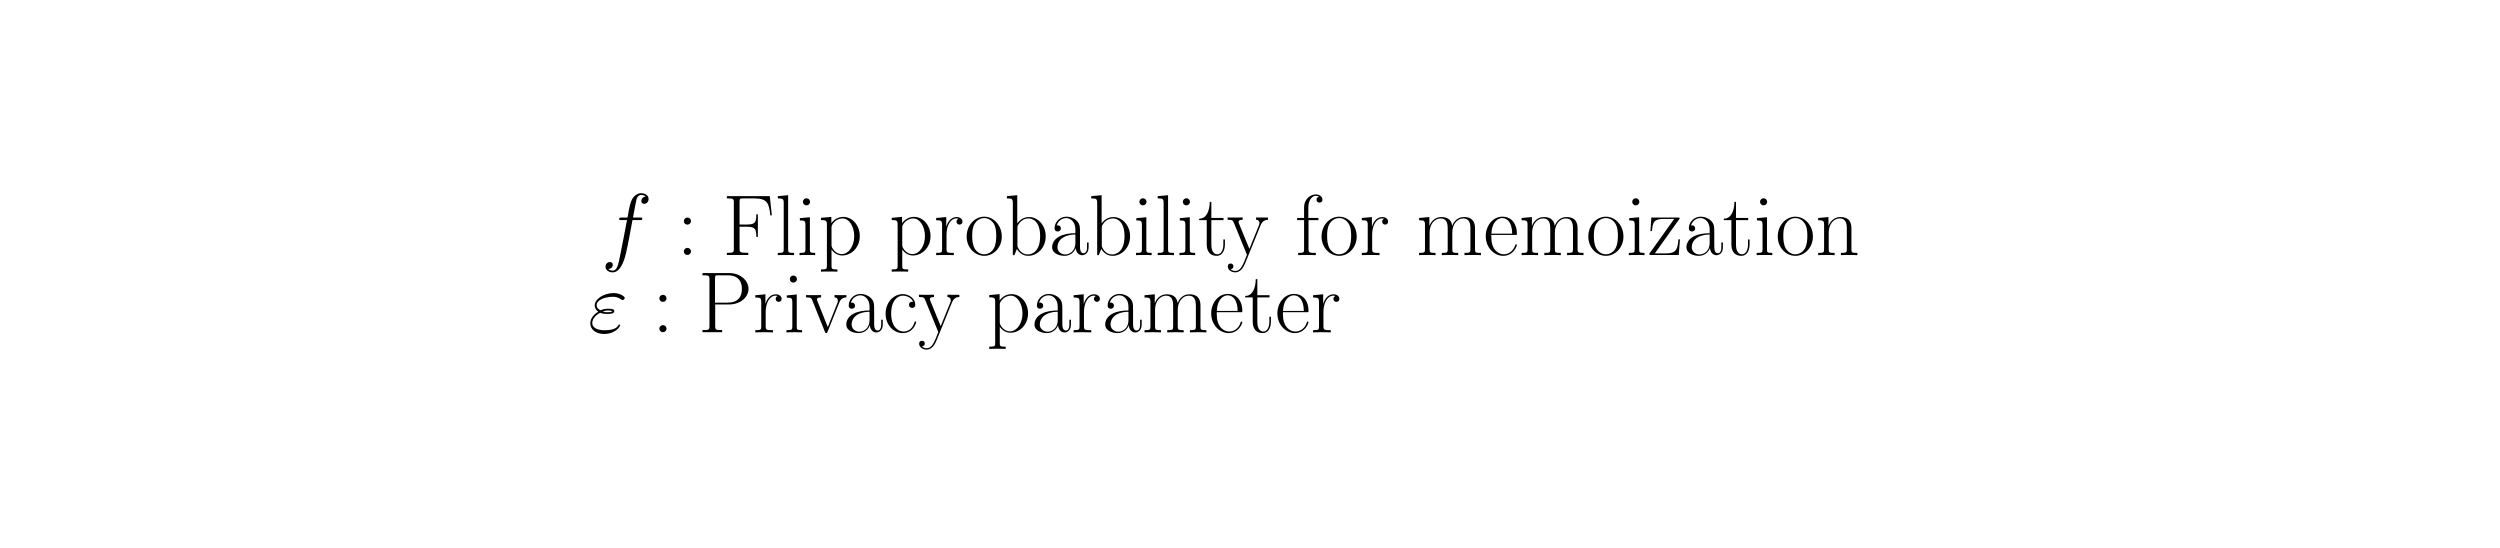
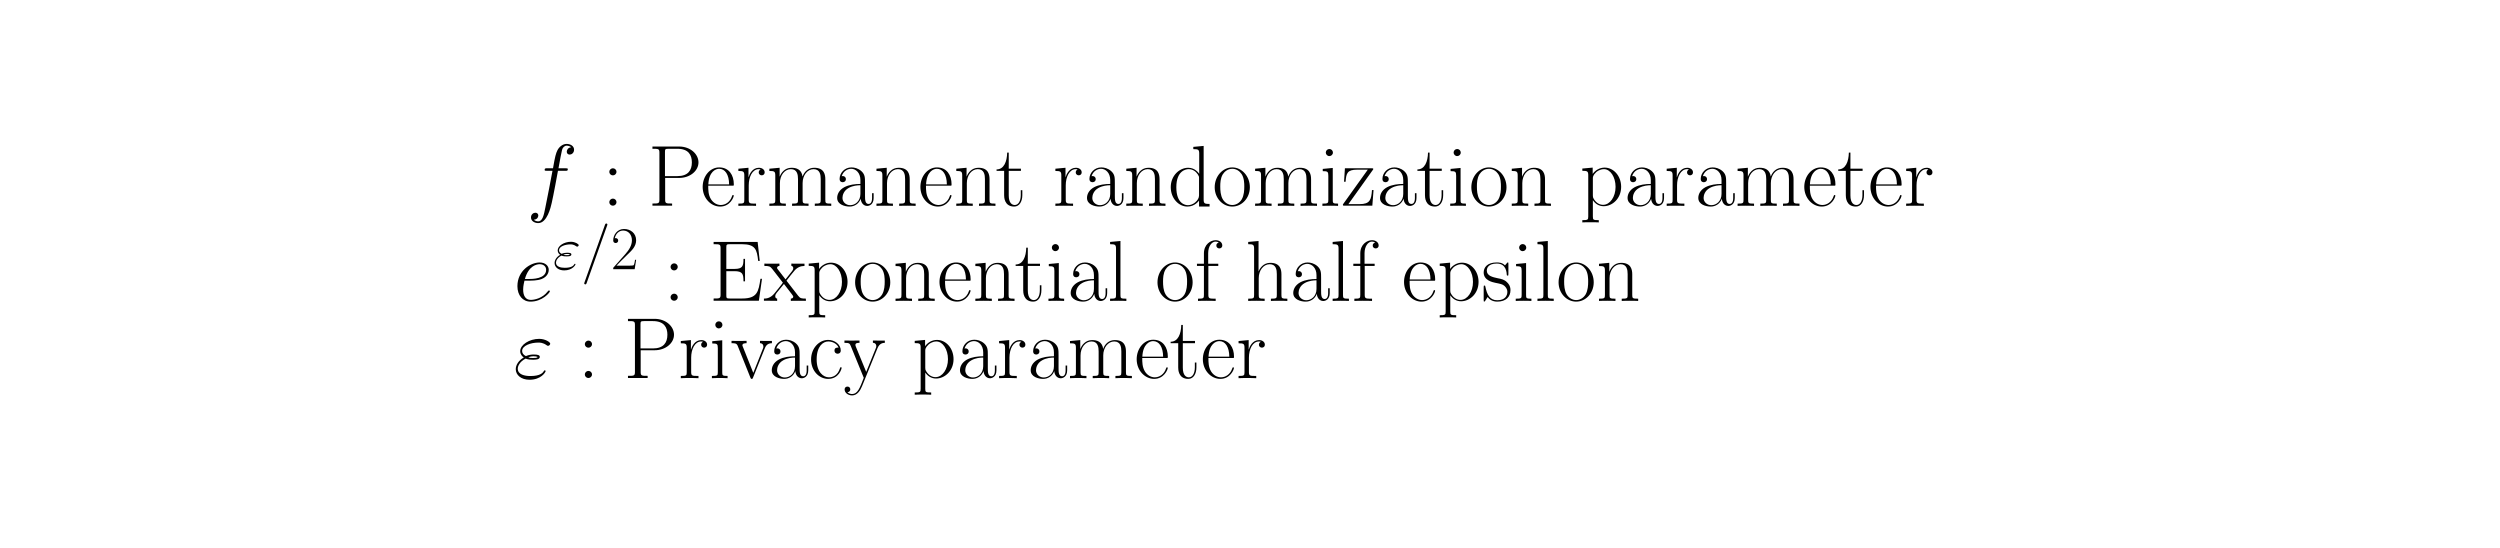
<svg xmlns="http://www.w3.org/2000/svg" xmlns:xlink="http://www.w3.org/1999/xlink" width="572.4pt" height="125.28pt" viewBox="0 0 572.4 125.28" version="1.1">
  <defs>
    <style type="text/css">*{stroke-linejoin: round; stroke-linecap: butt}</style>
  </defs>
  <g id="figure_1">
    <g id="patch_1">
      <path d="M 0 125.28  L 572.4 125.28  L 572.4 0  L 0 0  L 0 125.28  z " style="fill: none; opacity: 0" />
    </g>
    <g id="axes_1">
      <g id="text_1">
-         <g transform="translate(134.6316 58.37834) scale(0.2 -0.2)">
+         <g transform="translate(117.5709 47.09666) scale(0.2 -0.2)">
          <defs>
            <path id="CMMI12-66" d="M 2854 2566  C 2982 2566 3034 2566 3034 2688  C 3034 2752 2982 2752 2867 2752  L 2349 2752  C 2470 3429 2560 3897 2611 4107  C 2650 4265 2784 4416 2950 4416  C 3085 4416 3219 4358 3283 4298  C 3034 4272 2957 4082 2957 3969  C 2957 3837 3053 3759 3174 3759  C 3302 3759 3494 3870 3494 4119  C 3494 4393 3226 4544 2944 4544  C 2669 4544 2400 4334 2272 4078  C 2157 3848 2093 3611 1946 2752  L 1517 2752  C 1395 2752 1331 2752 1331 2637  C 1331 2566 1370 2566 1498 2566  L 1907 2566  C 1792 1976 1530 542 1382 -137  C 1274 -689 1178 -1152 858 -1152  C 838 -1152 653 -1152 538 -1031  C 864 -1005 864 -726 864 -720  C 864 -593 768 -517 646 -517  C 518 -517 326 -625 326 -867  C 326 -1140 608 -1280 858 -1280  C 1510 -1280 1779 -118 1850 199  C 1965 688 2278 2376 2310 2566  L 2854 2566  z " transform="scale(0.015625)" />
            <path id="CMR17-3a" d="M 1062 2491  C 1062 2650 934 2752 800 2752  C 672 2752 538 2650 538 2491  C 538 2332 666 2230 800 2230  C 928 2230 1062 2332 1062 2491  z M 1062 261  C 1062 420 934 522 800 522  C 672 522 538 420 538 261  C 538 102 666 0 800 0  C 928 0 1062 102 1062 261  z " transform="scale(0.015625)" />
-             <path id="CMR17-46" d="M 3482 4325  L 326 4325  L 326 4160  C 768 4160 838 4160 838 3874  L 838 446  C 838 160 768 160 326 160  L 326 0  C 512 0 870 0 1069 0  C 1331 0 1638 0 1901 0  L 1901 160  L 1760 160  C 1274 160 1261 223 1261 452  L 1261 2075  L 1837 2075  C 2432 2075 2490 1865 2490 1332  L 2605 1332  L 2605 2987  L 2490 2987  C 2490 2450 2432 2240 1837 2240  L 1261 2240  L 1261 3911  C 1261 4128 1274 4160 1530 4160  L 2355 4160  C 3322 4160 3430 3765 3520 2916  L 3635 2916  L 3482 4325  z " transform="scale(0.015625)" />
+             <path id="CMR17-50" d="M 1267 2042  L 2291 2042  C 3117 2042 3718 2578 3718 3184  C 3718 3791 3130 4352 2291 4352  L 333 4352  L 333 4186  C 774 4186 845 4186 845 3899  L 845 446  C 845 160 774 160 333 160  L 333 0  C 518 0 858 0 1056 0  C 1254 0 1594 0 1779 0  L 1779 160  C 1338 160 1267 160 1267 446  L 1267 2042  z M 1254 2176  L 1254 3938  C 1254 4155 1267 4186 1523 4186  L 2170 4186  C 2995 4186 3232 3714 3232 3184  C 3232 2604 2950 2176 2170 2176  L 1254 2176  z " transform="scale(0.015625)" />
+             <path id="CMR17-65" d="M 2438 1472  C 2464 1498 2464 1511 2464 1576  C 2464 2238 2118 2816 1389 2816  C 710 2816 173 2169 173 1383  C 173 551 781 -64 1459 -64  C 2176 -64 2458 607 2458 740  C 2458 784 2419 784 2406 784  C 2362 784 2355 771 2330 696  C 2189 265 1837 51 1504 51  C 1229 51 954 203 781 480  C 582 803 582 1176 582 1472  L 2438 1472  z M 589 1568  C 634 2505 1126 2714 1382 2714  C 1818 2714 2112 2297 2118 1568  L 589 1568  z " transform="scale(0.015625)" />
+             <path id="CMR17-72" d="M 960 1497  C 960 2112 1222 2688 1702 2688  C 1747 2688 1792 2682 1837 2662  C 1837 2662 1696 2617 1696 2452  C 1696 2298 1818 2234 1914 2234  C 1990 2234 2131 2279 2131 2458  C 2131 2663 1926 2790 1709 2790  C 1222 2790 1011 2317 947 2093  L 941 2093  L 941 2790  L 198 2720  L 198 2554  C 576 2554 634 2515 634 2208  L 634 428  C 634 184 608 153 198 153  L 198 -13  C 352 0 646 0 813 0  C 998 0 1325 0 1498 -13  L 1498 153  C 1037 153 960 153 960 440  L 960 1497  z " transform="scale(0.015625)" />
+             <path id="CMR17-6d" d="M 4326 1933  C 4326 2252 4269 2790 3507 2790  C 3072 2790 2771 2496 2656 2151  L 2650 2151  C 2573 2676 2195 2790 1837 2790  C 1331 2790 1069 2400 973 2144  L 966 2144  L 966 2790  L 211 2720  L 211 2554  C 589 2554 646 2515 646 2208  L 646 428  C 646 184 621 153 211 153  L 211 -13  C 365 0 646 0 813 0  C 979 0 1267 0 1421 -13  L 1421 153  C 1011 153 986 178 986 428  L 986 1658  C 986 2247 1344 2688 1792 2688  C 2266 2688 2317 2266 2317 1958  L 2317 428  C 2317 184 2291 153 1882 153  L 1882 -13  C 2035 0 2317 0 2483 0  C 2650 0 2938 0 3091 -13  L 3091 153  C 2682 153 2656 178 2656 428  L 2656 1658  C 2656 2247 3014 2688 3462 2688  C 3936 2688 3987 2266 3987 1958  L 3987 428  C 3987 184 3962 153 3552 153  L 3552 -13  C 3706 0 3987 0 4154 0  C 4320 0 4608 0 4762 -13  L 4762 153  C 4352 153 4326 178 4326 428  L 4326 1933  z " transform="scale(0.015625)" />
+             <path id="CMR17-61" d="M 2304 1653  C 2304 2072 2304 2294 2035 2543  C 1798 2752 1523 2816 1306 2816  C 800 2816 435 2407 435 1971  C 435 1728 627 1728 666 1728  C 749 1728 896 1778 896 1954  C 896 2112 774 2181 666 2181  C 640 2181 608 2174 589 2168  C 723 2592 1069 2714 1293 2714  C 1613 2714 1965 2429 1965 1885  L 1965 1600  C 1587 1600 1133 1549 774 1357  C 371 1133 256 813 256 570  C 256 77 832 -64 1171 -64  C 1523 -64 1850 139 1990 511  C 2003 233 2182 -18 2464 -18  C 2598 -18 2938 70 2938 567  L 2938 920  L 2822 920  L 2822 562  C 2822 178 2650 128 2566 128  C 2304 128 2304 458 2304 738  L 2304 1653  z M 1965 870  C 1965 317 1568 38 1216 38  C 896 38 646 275 646 570  C 646 761 730 1100 1101 1305  C 1408 1478 1760 1504 1965 1504  L 1965 870  z " transform="scale(0.015625)" />
+             <path id="CMR17-6e" d="M 2656 1933  C 2656 2259 2592 2790 1837 2790  C 1331 2790 1069 2400 973 2144  L 966 2144  L 966 2790  L 211 2720  L 211 2554  C 589 2554 646 2515 646 2208  L 646 428  C 646 184 621 153 211 153  L 211 -13  C 365 0 646 0 813 0  C 979 0 1267 0 1421 -13  L 1421 153  C 1011 153 986 178 986 428  L 986 1658  C 986 2247 1344 2688 1792 2688  C 2266 2688 2317 2266 2317 1958  L 2317 428  C 2317 184 2291 153 1882 153  L 1882 -13  C 2035 0 2317 0 2483 0  C 2650 0 2938 0 3091 -13  L 3091 153  C 2682 153 2656 178 2656 428  L 2656 1933  z " transform="scale(0.015625)" />
+             <path id="CMR17-74" d="M 966 2560  L 1862 2560  L 1862 2725  L 966 2725  L 966 3904  L 851 3904  C 838 3245 614 2668 70 2668  L 70 2560  L 627 2560  L 627 771  C 627 650 627 -64 1370 -64  C 1747 -64 1965 306 1965 777  L 1965 1140  L 1850 1140  L 1850 783  C 1850 344 1677 51 1408 51  C 1222 51 966 178 966 758  L 966 2560  z " transform="scale(0.015625)" />
+             <path id="CMR17-64" d="M 1869 4326  L 1869 4160  C 2246 4160 2304 4122 2304 3820  L 2304 2345  C 2278 2377 2016 2790 1498 2790  C 845 2790 211 2208 211 1364  C 211 525 806 -64 1434 -64  C 1978 -64 2259 337 2291 380  L 2291 -63  L 3066 -63  L 3066 128  C 2688 128 2630 166 2630 473  L 2630 4396  L 1869 4326  z M 2291 755  C 2291 563 2176 390 2029 262  C 1811 70 1594 38 1472 38  C 1286 38 621 134 621 1356  C 621 2612 1363 2688 1530 2688  C 1824 2688 2061 2522 2208 2291  C 2291 2157 2291 2138 2291 2023  L 2291 755  z " transform="scale(0.015625)" />
+             <path id="CMR17-6f" d="M 2758 1356  C 2758 2176 2163 2816 1466 2816  C 768 2816 173 2176 173 1356  C 173 551 768 -64 1466 -64  C 2163 -64 2758 551 2758 1356  z M 1466 51  C 1165 51 909 230 762 480  C 602 767 582 1126 582 1408  C 582 1677 595 2010 762 2298  C 890 2509 1139 2714 1466 2714  C 1754 2714 1997 2554 2150 2330  C 2349 2029 2349 1607 2349 1408  C 2349 1158 2336 775 2163 467  C 1984 173 1709 51 1466 51  z " transform="scale(0.015625)" />
+             <path id="CMR17-69" d="M 992 3909  C 992 4049 877 4170 730 4170  C 589 4170 467 4056 467 3909  C 467 3769 582 3648 730 3648  C 870 3648 992 3763 992 3909  z M 243 2706  L 243 2541  C 602 2541 653 2502 653 2197  L 653 427  C 653 184 627 153 218 153  L 218 -13  C 371 0 646 0 806 0  C 960 0 1222 0 1370 -13  L 1370 153  C 992 153 979 191 979 420  L 979 2776  L 243 2706  z " transform="scale(0.015625)" />
+             <path id="CMR17-7a" d="M 2310 2605  C 2362 2670 2362 2682 2362 2695  C 2362 2752 2336 2752 2221 2752  L 275 2752  L 211 1760  L 326 1760  C 371 2381 442 2650 1178 2650  L 1958 2650  L 128 96  C 128 0 134 0 269 0  L 2291 0  L 2381 1152  L 2266 1152  C 2214 442 2131 115 1350 115  L 531 115  L 2310 2605  z " transform="scale(0.015625)" />
+             <path id="CMR17-70" d="M 1408 -1063  C 998 -1063 973 -1037 973 -789  L 973 402  C 1158 134 1427 -38 1766 -38  C 2406 -38 3053 523 3053 1388  C 3053 2191 2496 2802 1837 2802  C 1453 2802 1139 2592 960 2338  L 960 2802  L 198 2732  L 198 2567  C 576 2567 634 2528 634 2223  L 634 -789  C 634 -1031 608 -1063 198 -1063  L 198 -1228  C 352 -1216 634 -1216 800 -1216  C 966 -1216 1254 -1216 1408 -1228  L 1408 -1063  z M 973 2012  C 973 2102 973 2235 1222 2471  C 1254 2497 1472 2688 1792 2688  C 2259 2688 2643 2108 2643 1382  C 2643 656 2234 64 1728 64  C 1498 64 1248 172 1056 472  C 973 612 973 650 973 752  L 973 2012  z " transform="scale(0.015625)" />
+             <path id="CMMI12-65" d="M 1146 1479  C 1318 1479 1754 1479 2061 1595  C 2547 1783 2592 2158 2592 2274  C 2592 2558 2349 2816 1926 2816  C 1254 2816 288 2210 288 1073  C 288 402 672 -64 1254 -64  C 2125 -64 2675 609 2675 692  C 2675 730 2637 762 2611 762  C 2592 762 2586 756 2528 699  C 2118 159 1510 64 1267 64  C 902 64 710 350 710 822  C 710 911 710 1071 806 1479  L 1146 1479  z M 838 1600  C 1114 2592 1722 2689 1926 2689  C 2208 2689 2400 2522 2400 2277  C 2400 1600 1376 1600 1107 1600  L 838 1600  z " transform="scale(0.015625)" />
+             <path id="CMMI12-22" d="M 890 1427  C 1094 1345 1312 1345 1434 1345  C 1600 1345 1933 1345 1933 1550  C 1933 1678 1811 1728 1485 1728  C 1325 1728 1133 1709 909 1613  C 710 1708 634 1852 634 1990  C 634 2379 1261 2606 1830 2606  C 1939 2606 2170 2606 2438 2411  C 2477 2387 2496 2367 2541 2367  C 2618 2367 2701 2449 2701 2526  C 2701 2639 2330 2880 1888 2880  C 1171 2880 493 2449 493 1972  C 493 1734 646 1586 755 1509  C 384 1301 166 961 166 652  C 166 219 563 -128 1178 -128  C 2022 -128 2362 424 2362 512  C 2362 543 2336 568 2304 568  C 2272 568 2259 549 2234 512  C 2163 395 1997 146 1235 146  C 838 146 314 245 314 686  C 314 898 474 1214 890 1427  z M 1088 1518  C 1261 1600 1427 1600 1472 1600  C 1651 1600 1683 1583 1786 1545  C 1677 1472 1664 1472 1434 1472  C 1318 1472 1216 1472 1088 1518  z " transform="scale(0.015625)" />
+             <path id="CMMI12-3d" d="M 2746 4562  C 2746 4569 2784 4666 2784 4678  C 2784 4755 2720 4800 2669 4800  C 2637 4800 2579 4800 2528 4659  L 384 -1363  C 384 -1370 346 -1465 346 -1478  C 346 -1555 410 -1600 461 -1600  C 499 -1600 557 -1593 602 -1459  L 2746 4562  z " transform="scale(0.015625)" />
+             <path id="CMR17-32" d="M 2669 989  L 2554 989  C 2490 536 2438 459 2413 420  C 2381 369 1920 369 1830 369  L 602 369  C 832 619 1280 1072 1824 1597  C 2214 1967 2669 2402 2669 3035  C 2669 3790 2067 4224 1395 4224  C 691 4224 262 3604 262 3030  C 262 2780 448 2748 525 2748  C 589 2748 781 2787 781 3010  C 781 3207 614 3264 525 3264  C 486 3264 448 3258 422 3245  C 544 3790 915 4058 1306 4058  C 1862 4058 2227 3617 2227 3035  C 2227 2479 1901 2000 1536 1584  L 262 146  L 262 0  L 2515 0  L 2669 989  z " transform="scale(0.015625)" />
+             <path id="CMR17-45" d="M 3885 1615  L 3770 1615  C 3629 676 3546 166 2419 166  L 1530 166  C 1274 166 1261 197 1261 414  L 1261 2176  L 1862 2176  C 2464 2176 2522 1960 2522 1430  L 2637 1430  L 2637 3081  L 2522 3081  C 2522 2557 2464 2342 1862 2342  L 1261 2342  L 1261 3913  C 1261 4128 1274 4160 1530 4160  L 2406 4160  C 3398 4160 3514 3769 3603 2929  L 3718 2929  L 3565 4325  L 326 4325  L 326 4160  C 768 4160 838 4160 838 3874  L 838 451  C 838 166 768 166 326 166  L 326 0  L 3654 0  L 3885 1615  z " transform="scale(0.015625)" />
+             <path id="CMR17-78" d="M 1664 1477  C 1856 1726 2074 2006 2253 2216  C 2464 2458 2707 2560 2989 2560  L 2989 2726  C 2880 2726 2656 2726 2541 2726  C 2368 2726 2170 2726 2022 2732  L 2022 2566  C 2112 2553 2163 2489 2163 2400  C 2163 2285 2099 2215 2067 2171  L 1594 1573  L 1030 2306  C 973 2376 973 2388 973 2420  C 973 2497 1037 2560 1146 2560  L 1146 2732  C 992 2726 717 2726 557 2726  C 384 2726 179 2726 38 2732  L 38 2560  C 384 2560 461 2534 614 2343  L 1350 1395  C 1363 1382 1395 1344 1395 1325  C 1395 1299 838 619 768 530  C 480 185 179 160 6 160  L 6 0  C 115 0 339 0 454 0  C 582 0 864 0 979 -6  L 979 160  C 941 166 838 179 838 325  C 838 440 890 510 947 586  L 1478 1236  L 2035 512  C 2086 442 2163 346 2163 301  C 2163 211 2086 160 1984 160  L 1984 -6  C 2138 0 2413 0 2573 0  C 2746 0 2950 0 3091 -6  L 3091 160  C 2771 160 2675 172 2522 370  L 1664 1477  z " transform="scale(0.015625)" />
            <path id="CMR17-6c" d="M 979 4396  L 218 4326  L 218 4160  C 595 4160 653 4122 653 3817  L 653 426  C 653 184 627 153 218 153  L 218 -13  C 371 0 653 0 813 0  C 979 0 1261 0 1414 -13  L 1414 153  C 1005 153 979 178 979 426  L 979 4396  z " transform="scale(0.015625)" />
-             <path id="CMR17-69" d="M 992 3909  C 992 4049 877 4170 730 4170  C 589 4170 467 4056 467 3909  C 467 3769 582 3648 730 3648  C 870 3648 992 3763 992 3909  z M 243 2706  L 243 2541  C 602 2541 653 2502 653 2197  L 653 427  C 653 184 627 153 218 153  L 218 -13  C 371 0 646 0 806 0  C 960 0 1222 0 1370 -13  L 1370 153  C 992 153 979 191 979 420  L 979 2776  L 243 2706  z " transform="scale(0.015625)" />
-             <path id="CMR17-70" d="M 1408 -1063  C 998 -1063 973 -1037 973 -789  L 973 402  C 1158 134 1427 -38 1766 -38  C 2406 -38 3053 523 3053 1388  C 3053 2191 2496 2802 1837 2802  C 1453 2802 1139 2592 960 2338  L 960 2802  L 198 2732  L 198 2567  C 576 2567 634 2528 634 2223  L 634 -789  C 634 -1031 608 -1063 198 -1063  L 198 -1228  C 352 -1216 634 -1216 800 -1216  C 966 -1216 1254 -1216 1408 -1228  L 1408 -1063  z M 973 2012  C 973 2102 973 2235 1222 2471  C 1254 2497 1472 2688 1792 2688  C 2259 2688 2643 2108 2643 1382  C 2643 656 2234 64 1728 64  C 1498 64 1248 172 1056 472  C 973 612 973 650 973 752  L 973 2012  z " transform="scale(0.015625)" />
-             <path id="CMR17-72" d="M 960 1497  C 960 2112 1222 2688 1702 2688  C 1747 2688 1792 2682 1837 2662  C 1837 2662 1696 2617 1696 2452  C 1696 2298 1818 2234 1914 2234  C 1990 2234 2131 2279 2131 2458  C 2131 2663 1926 2790 1709 2790  C 1222 2790 1011 2317 947 2093  L 941 2093  L 941 2790  L 198 2720  L 198 2554  C 576 2554 634 2515 634 2208  L 634 428  C 634 184 608 153 198 153  L 198 -13  C 352 0 646 0 813 0  C 998 0 1325 0 1498 -13  L 1498 153  C 1037 153 960 153 960 440  L 960 1497  z " transform="scale(0.015625)" />
-             <path id="CMR17-6f" d="M 2758 1356  C 2758 2176 2163 2816 1466 2816  C 768 2816 173 2176 173 1356  C 173 551 768 -64 1466 -64  C 2163 -64 2758 551 2758 1356  z M 1466 51  C 1165 51 909 230 762 480  C 602 767 582 1126 582 1408  C 582 1677 595 2010 762 2298  C 890 2509 1139 2714 1466 2714  C 1754 2714 1997 2554 2150 2330  C 2349 2029 2349 1607 2349 1408  C 2349 1158 2336 775 2163 467  C 1984 173 1709 51 1466 51  z " transform="scale(0.015625)" />
-             <path id="CMR17-62" d="M 960 4396  L 198 4326  L 198 4160  C 576 4160 634 4122 634 3817  L 634 -13  L 749 -13  L 934 441  C 1120 141 1395 -64 1766 -64  C 2406 -64 3053 500 3053 1370  C 3053 2188 2477 2790 1830 2790  C 1434 2790 1152 2579 960 2330  L 960 4396  z M 973 2004  C 973 2118 973 2138 1062 2272  C 1312 2657 1670 2688 1792 2688  C 1984 2688 2643 2585 2643 1376  C 2643 108 1888 38 1734 38  C 1536 38 1248 114 1043 486  C 973 608 973 621 973 735  L 973 2004  z " transform="scale(0.015625)" />
-             <path id="CMR17-61" d="M 2304 1653  C 2304 2072 2304 2294 2035 2543  C 1798 2752 1523 2816 1306 2816  C 800 2816 435 2407 435 1971  C 435 1728 627 1728 666 1728  C 749 1728 896 1778 896 1954  C 896 2112 774 2181 666 2181  C 640 2181 608 2174 589 2168  C 723 2592 1069 2714 1293 2714  C 1613 2714 1965 2429 1965 1885  L 1965 1600  C 1587 1600 1133 1549 774 1357  C 371 1133 256 813 256 570  C 256 77 832 -64 1171 -64  C 1523 -64 1850 139 1990 511  C 2003 233 2182 -18 2464 -18  C 2598 -18 2938 70 2938 567  L 2938 920  L 2822 920  L 2822 562  C 2822 178 2650 128 2566 128  C 2304 128 2304 458 2304 738  L 2304 1653  z M 1965 870  C 1965 317 1568 38 1216 38  C 896 38 646 275 646 570  C 646 761 730 1100 1101 1305  C 1408 1478 1760 1504 1965 1504  L 1965 870  z " transform="scale(0.015625)" />
-             <path id="CMR17-74" d="M 966 2560  L 1862 2560  L 1862 2725  L 966 2725  L 966 3904  L 851 3904  C 838 3245 614 2668 70 2668  L 70 2560  L 627 2560  L 627 771  C 627 650 627 -64 1370 -64  C 1747 -64 1965 306 1965 777  L 1965 1140  L 1850 1140  L 1850 783  C 1850 344 1677 51 1408 51  C 1222 51 966 178 966 758  L 966 2560  z " transform="scale(0.015625)" />
-             <path id="CMR17-79" d="M 2496 2197  C 2656 2586 2944 2586 3034 2586  L 3034 2752  C 2912 2752 2752 2752 2630 2752  C 2496 2752 2285 2752 2157 2758  L 2157 2592  C 2400 2573 2406 2394 2406 2343  C 2406 2280 2394 2248 2362 2171  L 1664 449  L 902 2306  C 870 2382 870 2426 870 2433  C 870 2573 1018 2586 1171 2586  L 1171 2758  C 1018 2752 742 2752 582 2752  C 410 2752 205 2752 64 2758  L 64 2586  C 410 2586 448 2554 531 2350  L 1485 15  C 1197 -738 1030 -1178 627 -1178  C 557 -1178 397 -1159 282 -1044  C 429 -1031 493 -942 493 -833  C 493 -725 416 -629 288 -629  C 147 -629 77 -725 77 -840  C 77 -1095 339 -1280 627 -1280  C 998 -1280 1229 -922 1357 -604  L 2496 2197  z " transform="scale(0.015625)" />
            <path id="CMR17-66" d="M 979 2560  L 1709 2560  L 1709 2725  L 966 2725  L 966 3494  C 966 4022 1235 4352 1510 4352  C 1594 4352 1690 4327 1754 4282  C 1702 4269 1568 4225 1568 4067  C 1568 3901 1696 3850 1786 3850  C 1875 3850 2003 3901 2003 4067  C 2003 4308 1773 4454 1517 4454  C 1152 4454 653 4156 653 3481  L 653 2725  L 141 2725  L 141 2560  L 653 2560  L 653 427  C 653 184 627 153 218 153  L 218 -13  C 371 0 666 0 832 0  C 1018 0 1344 0 1517 -13  L 1517 153  C 1056 153 979 153 979 439  L 979 2560  z " transform="scale(0.015625)" />
-             <path id="CMR17-6d" d="M 4326 1933  C 4326 2252 4269 2790 3507 2790  C 3072 2790 2771 2496 2656 2151  L 2650 2151  C 2573 2676 2195 2790 1837 2790  C 1331 2790 1069 2400 973 2144  L 966 2144  L 966 2790  L 211 2720  L 211 2554  C 589 2554 646 2515 646 2208  L 646 428  C 646 184 621 153 211 153  L 211 -13  C 365 0 646 0 813 0  C 979 0 1267 0 1421 -13  L 1421 153  C 1011 153 986 178 986 428  L 986 1658  C 986 2247 1344 2688 1792 2688  C 2266 2688 2317 2266 2317 1958  L 2317 428  C 2317 184 2291 153 1882 153  L 1882 -13  C 2035 0 2317 0 2483 0  C 2650 0 2938 0 3091 -13  L 3091 153  C 2682 153 2656 178 2656 428  L 2656 1658  C 2656 2247 3014 2688 3462 2688  C 3936 2688 3987 2266 3987 1958  L 3987 428  C 3987 184 3962 153 3552 153  L 3552 -13  C 3706 0 3987 0 4154 0  C 4320 0 4608 0 4762 -13  L 4762 153  C 4352 153 4326 178 4326 428  L 4326 1933  z " transform="scale(0.015625)" />
-             <path id="CMR17-65" d="M 2438 1472  C 2464 1498 2464 1511 2464 1576  C 2464 2238 2118 2816 1389 2816  C 710 2816 173 2169 173 1383  C 173 551 781 -64 1459 -64  C 2176 -64 2458 607 2458 740  C 2458 784 2419 784 2406 784  C 2362 784 2355 771 2330 696  C 2189 265 1837 51 1504 51  C 1229 51 954 203 781 480  C 582 803 582 1176 582 1472  L 2438 1472  z M 589 1568  C 634 2505 1126 2714 1382 2714  C 1818 2714 2112 2297 2118 1568  L 589 1568  z " transform="scale(0.015625)" />
-             <path id="CMR17-7a" d="M 2310 2605  C 2362 2670 2362 2682 2362 2695  C 2362 2752 2336 2752 2221 2752  L 275 2752  L 211 1760  L 326 1760  C 371 2381 442 2650 1178 2650  L 1958 2650  L 128 96  C 128 0 134 0 269 0  L 2291 0  L 2381 1152  L 2266 1152  C 2214 442 2131 115 1350 115  L 531 115  L 2310 2605  z " transform="scale(0.015625)" />
-             <path id="CMR17-6e" d="M 2656 1933  C 2656 2259 2592 2790 1837 2790  C 1331 2790 1069 2400 973 2144  L 966 2144  L 966 2790  L 211 2720  L 211 2554  C 589 2554 646 2515 646 2208  L 646 428  C 646 184 621 153 211 153  L 211 -13  C 365 0 646 0 813 0  C 979 0 1267 0 1421 -13  L 1421 153  C 1011 153 986 178 986 428  L 986 1658  C 986 2247 1344 2688 1792 2688  C 2266 2688 2317 2266 2317 1958  L 2317 428  C 2317 184 2291 153 1882 153  L 1882 -13  C 2035 0 2317 0 2483 0  C 2650 0 2938 0 3091 -13  L 3091 153  C 2682 153 2656 178 2656 428  L 2656 1933  z " transform="scale(0.015625)" />
-             <path id="CMMI12-22" d="M 890 1427  C 1094 1345 1312 1345 1434 1345  C 1600 1345 1933 1345 1933 1550  C 1933 1678 1811 1728 1485 1728  C 1325 1728 1133 1709 909 1613  C 710 1708 634 1852 634 1990  C 634 2379 1261 2606 1830 2606  C 1939 2606 2170 2606 2438 2411  C 2477 2387 2496 2367 2541 2367  C 2618 2367 2701 2449 2701 2526  C 2701 2639 2330 2880 1888 2880  C 1171 2880 493 2449 493 1972  C 493 1734 646 1586 755 1509  C 384 1301 166 961 166 652  C 166 219 563 -128 1178 -128  C 2022 -128 2362 424 2362 512  C 2362 543 2336 568 2304 568  C 2272 568 2259 549 2234 512  C 2163 395 1997 146 1235 146  C 838 146 314 245 314 686  C 314 898 474 1214 890 1427  z M 1088 1518  C 1261 1600 1427 1600 1472 1600  C 1651 1600 1683 1583 1786 1545  C 1677 1472 1664 1472 1434 1472  C 1318 1472 1216 1472 1088 1518  z " transform="scale(0.015625)" />
-             <path id="CMR17-50" d="M 1267 2042  L 2291 2042  C 3117 2042 3718 2578 3718 3184  C 3718 3791 3130 4352 2291 4352  L 333 4352  L 333 4186  C 774 4186 845 4186 845 3899  L 845 446  C 845 160 774 160 333 160  L 333 0  C 518 0 858 0 1056 0  C 1254 0 1594 0 1779 0  L 1779 160  C 1338 160 1267 160 1267 446  L 1267 2042  z M 1254 2176  L 1254 3938  C 1254 4155 1267 4186 1523 4186  L 2170 4186  C 2995 4186 3232 3714 3232 3184  C 3232 2604 2950 2176 2170 2176  L 1254 2176  z " transform="scale(0.015625)" />
+             <path id="CMR17-68" d="M 2656 1933  C 2656 2259 2592 2790 1837 2790  C 1312 2790 1056 2368 979 2157  L 973 2157  L 973 4396  L 211 4326  L 211 4160  C 589 4160 646 4122 646 3817  L 646 426  C 646 184 621 153 211 153  L 211 -13  C 365 0 646 0 813 0  C 979 0 1267 0 1421 -13  L 1421 153  C 1011 153 986 178 986 428  L 986 1658  C 986 2247 1344 2688 1792 2688  C 2266 2688 2317 2266 2317 1958  L 2317 428  C 2317 184 2291 153 1882 153  L 1882 -13  C 2035 0 2317 0 2483 0  C 2650 0 2938 0 3091 -13  L 3091 153  C 2682 153 2656 178 2656 428  L 2656 1933  z " transform="scale(0.015625)" />
+             <path id="CMR17-73" d="M 1978 2697  C 1978 2813 1971 2819 1933 2819  C 1907 2819 1901 2813 1824 2717  C 1805 2691 1747 2626 1728 2601  C 1523 2819 1235 2819 1126 2819  C 416 2819 160 2447 160 2076  C 160 1498 813 1365 998 1325  C 1402 1243 1542 1217 1677 1101  C 1760 1025 1901 884 1901 654  C 1901 384 1747 38 1158 38  C 602 38 403 460 288 1021  C 269 1110 269 1117 218 1117  C 166 1117 160 1110 160 983  L 160 63  C 160 -51 166 -58 205 -58  C 237 -58 243 -51 275 0  C 314 57 410 211 448 276  C 576 103 800 -64 1158 -64  C 1792 -64 2131 283 2131 784  C 2131 1112 1958 1285 1875 1362  C 1683 1561 1459 1606 1190 1657  C 838 1735 390 1825 390 2217  C 390 2383 480 2737 1126 2737  C 1811 2737 1850 2094 1862 1888  C 1869 1856 1901 1849 1920 1849  C 1978 1849 1978 1869 1978 1978  L 1978 2697  z " transform="scale(0.015625)" />
            <path id="CMR17-76" d="M 2502 2163  C 2560 2304 2662 2560 3034 2560  L 3034 2726  C 2912 2726 2752 2726 2630 2726  C 2496 2726 2285 2726 2157 2732  L 2157 2566  C 2317 2553 2406 2477 2406 2311  C 2406 2253 2406 2240 2368 2151  L 1664 377  L 902 2286  C 864 2369 864 2381 864 2407  C 864 2560 1075 2560 1171 2560  L 1171 2732  C 1018 2726 736 2726 576 2726  C 403 2726 205 2726 64 2732  L 64 2560  C 307 2560 442 2560 518 2362  L 1446 44  C 1485 -51 1491 -64 1549 -64  C 1606 -64 1613 -51 1651 44  L 2502 2163  z " transform="scale(0.015625)" />
            <path id="CMR17-63" d="M 2234 2240  C 2112 2240 1933 2240 1933 2017  C 1933 1838 2080 1787 2163 1787  C 2208 1787 2394 1807 2394 2024  C 2394 2467 1958 2803 1466 2803  C 787 2803 211 2178 211 1363  C 211 516 813 -64 1466 -64  C 2259 -64 2458 677 2458 748  C 2458 774 2451 793 2406 793  C 2362 793 2355 787 2330 703  C 2163 180 1798 51 1523 51  C 1114 51 621 427 621 1369  C 621 2338 1094 2688 1472 2688  C 1722 2688 2093 2573 2234 2240  z " transform="scale(0.015625)" />
+             <path id="CMR17-79" d="M 2496 2197  C 2656 2586 2944 2586 3034 2586  L 3034 2752  C 2912 2752 2752 2752 2630 2752  C 2496 2752 2285 2752 2157 2758  L 2157 2592  C 2400 2573 2406 2394 2406 2343  C 2406 2280 2394 2248 2362 2171  L 1664 449  L 902 2306  C 870 2382 870 2426 870 2433  C 870 2573 1018 2586 1171 2586  L 1171 2758  C 1018 2752 742 2752 582 2752  C 410 2752 205 2752 64 2758  L 64 2586  C 410 2586 448 2554 531 2350  L 1485 15  C 1197 -738 1030 -1178 627 -1178  C 557 -1178 397 -1159 282 -1044  C 429 -1031 493 -942 493 -833  C 493 -725 416 -629 288 -629  C 147 -629 77 -725 77 -840  C 77 -1095 339 -1280 627 -1280  C 998 -1280 1229 -922 1357 -604  L 2496 2197  z " transform="scale(0.015625)" />
          </defs>
          <use xlink:href="#CMMI12-66" transform="translate(14.94396 0) scale(0.996264)" />
          <use xlink:href="#CMR17-3a" transform="translate(101.3383 0) scale(0.996264)" />
-           <use xlink:href="#CMR17-46" transform="translate(153.8833 0) scale(0.996264)" />
-           <use xlink:href="#CMR17-6c" transform="translate(213.8672 0) scale(0.996264)" />
-           <use xlink:href="#CMR17-69" transform="translate(238.7382 0) scale(0.996264)" />
-           <use xlink:href="#CMR17-70" transform="translate(263.6093 0) scale(0.996264)" />
-           <use xlink:href="#CMR17-70" transform="translate(344.5806 0) scale(0.996264)" />
-           <use xlink:href="#CMR17-72" transform="translate(395.476 0) scale(0.996264)" />
-           <use xlink:href="#CMR17-6f" transform="translate(430.7568 0) scale(0.996264)" />
-           <use xlink:href="#CMR17-62" transform="translate(476.4473 0) scale(0.996264)" />
-           <use xlink:href="#CMR17-61" transform="translate(527.3426 0) scale(0.996264)" />
-           <use xlink:href="#CMR17-62" transform="translate(573.0331 0) scale(0.996264)" />
-           <use xlink:href="#CMR17-69" transform="translate(623.9285 0) scale(0.996264)" />
-           <use xlink:href="#CMR17-6c" transform="translate(648.7995 0) scale(0.996264)" />
-           <use xlink:href="#CMR17-69" transform="translate(673.6706 0) scale(0.996264)" />
-           <use xlink:href="#CMR17-74" transform="translate(698.5416 0) scale(0.996264)" />
-           <use xlink:href="#CMR17-79" transform="translate(731.22 0) scale(0.996264)" />
-           <use xlink:href="#CMR17-66" transform="translate(809.5888 0) scale(0.996264)" />
-           <use xlink:href="#CMR17-6f" transform="translate(837.0624 0) scale(0.996264)" />
-           <use xlink:href="#CMR17-72" transform="translate(882.7528 0) scale(0.996264)" />
-           <use xlink:href="#CMR17-6d" transform="translate(948.1096 0) scale(0.996264)" />
-           <use xlink:href="#CMR17-65" transform="translate(1025.029 0) scale(0.996264)" />
-           <use xlink:href="#CMR17-6d" transform="translate(1065.515 0) scale(0.996264)" />
-           <use xlink:href="#CMR17-6f" transform="translate(1142.434 0) scale(0.996264)" />
-           <use xlink:href="#CMR17-69" transform="translate(1188.125 0) scale(0.996264)" />
-           <use xlink:href="#CMR17-7a" transform="translate(1212.996 0) scale(0.996264)" />
-           <use xlink:href="#CMR17-61" transform="translate(1253.482 0) scale(0.996264)" />
-           <use xlink:href="#CMR17-74" transform="translate(1299.172 0) scale(0.996264)" />
-           <use xlink:href="#CMR17-69" transform="translate(1334.453 0) scale(0.996264)" />
-           <use xlink:href="#CMR17-6f" transform="translate(1359.324 0) scale(0.996264)" />
-           <use xlink:href="#CMR17-6e" transform="translate(1405.014 0) scale(0.996264)" />
-           <use xlink:href="#CMMI12-22" transform="translate(0 -88.43842) scale(0.996264)" />
-           <use xlink:href="#CMR17-3a" transform="translate(73.3242 -88.43842) scale(0.996264)" />
-           <use xlink:href="#CMR17-50" transform="translate(125.8693 -88.43842) scale(0.996264)" />
-           <use xlink:href="#CMR17-72" transform="translate(188.4556 -88.43842) scale(0.996264)" />
-           <use xlink:href="#CMR17-69" transform="translate(223.7363 -88.43842) scale(0.996264)" />
-           <use xlink:href="#CMR17-76" transform="translate(248.6074 -88.43842) scale(0.996264)" />
-           <use xlink:href="#CMR17-61" transform="translate(291.6955 -88.43842) scale(0.996264)" />
-           <use xlink:href="#CMR17-63" transform="translate(337.386 -88.43842) scale(0.996264)" />
-           <use xlink:href="#CMR17-79" transform="translate(377.8716 -88.43842) scale(0.996264)" />
-           <use xlink:href="#CMR17-70" transform="translate(456.2405 -88.43842) scale(0.996264)" />
-           <use xlink:href="#CMR17-61" transform="translate(507.1359 -88.43842) scale(0.996264)" />
-           <use xlink:href="#CMR17-72" transform="translate(552.8264 -88.43842) scale(0.996264)" />
-           <use xlink:href="#CMR17-61" transform="translate(588.1071 -88.43842) scale(0.996264)" />
-           <use xlink:href="#CMR17-6d" transform="translate(633.7976 -88.43842) scale(0.996264)" />
-           <use xlink:href="#CMR17-65" transform="translate(710.7172 -88.43842) scale(0.996264)" />
-           <use xlink:href="#CMR17-74" transform="translate(751.2029 -88.43842) scale(0.996264)" />
-           <use xlink:href="#CMR17-65" transform="translate(786.4836 -88.43842) scale(0.996264)" />
-           <use xlink:href="#CMR17-72" transform="translate(826.9693 -88.43842) scale(0.996264)" />
+           <use xlink:href="#CMR17-50" transform="translate(153.8833 0) scale(0.996264)" />
+           <use xlink:href="#CMR17-65" transform="translate(213.8672 0) scale(0.996264)" />
+           <use xlink:href="#CMR17-72" transform="translate(254.3528 0) scale(0.996264)" />
+           <use xlink:href="#CMR17-6d" transform="translate(289.6336 0) scale(0.996264)" />
+           <use xlink:href="#CMR17-61" transform="translate(366.5532 0) scale(0.996264)" />
+           <use xlink:href="#CMR17-6e" transform="translate(412.2437 0) scale(0.996264)" />
+           <use xlink:href="#CMR17-65" transform="translate(463.1391 0) scale(0.996264)" />
+           <use xlink:href="#CMR17-6e" transform="translate(503.6247 0) scale(0.996264)" />
+           <use xlink:href="#CMR17-74" transform="translate(551.9176 0) scale(0.996264)" />
+           <use xlink:href="#CMR17-72" transform="translate(617.2744 0) scale(0.996264)" />
+           <use xlink:href="#CMR17-61" transform="translate(652.5551 0) scale(0.996264)" />
+           <use xlink:href="#CMR17-6e" transform="translate(698.2456 0) scale(0.996264)" />
+           <use xlink:href="#CMR17-64" transform="translate(749.141 0) scale(0.996264)" />
+           <use xlink:href="#CMR17-6f" transform="translate(800.0363 0) scale(0.996264)" />
+           <use xlink:href="#CMR17-6d" transform="translate(845.7268 0) scale(0.996264)" />
+           <use xlink:href="#CMR17-69" transform="translate(922.6464 0) scale(0.996264)" />
+           <use xlink:href="#CMR17-7a" transform="translate(947.5175 0) scale(0.996264)" />
+           <use xlink:href="#CMR17-61" transform="translate(988.0031 0) scale(0.996264)" />
+           <use xlink:href="#CMR17-74" transform="translate(1033.694 0) scale(0.996264)" />
+           <use xlink:href="#CMR17-69" transform="translate(1068.974 0) scale(0.996264)" />
+           <use xlink:href="#CMR17-6f" transform="translate(1093.845 0) scale(0.996264)" />
+           <use xlink:href="#CMR17-6e" transform="translate(1139.536 0) scale(0.996264)" />
+           <use xlink:href="#CMR17-70" transform="translate(1220.507 0) scale(0.996264)" />
+           <use xlink:href="#CMR17-61" transform="translate(1271.403 0) scale(0.996264)" />
+           <use xlink:href="#CMR17-72" transform="translate(1317.093 0) scale(0.996264)" />
+           <use xlink:href="#CMR17-61" transform="translate(1352.374 0) scale(0.996264)" />
+           <use xlink:href="#CMR17-6d" transform="translate(1398.064 0) scale(0.996264)" />
+           <use xlink:href="#CMR17-65" transform="translate(1474.984 0) scale(0.996264)" />
+           <use xlink:href="#CMR17-74" transform="translate(1515.47 0) scale(0.996264)" />
+           <use xlink:href="#CMR17-65" transform="translate(1550.75 0) scale(0.996264)" />
+           <use xlink:href="#CMR17-72" transform="translate(1591.236 0) scale(0.996264)" />
+           <use xlink:href="#CMMI12-65" transform="translate(0 -108.8317) scale(0.996264)" />
+           <use xlink:href="#CMMI12-22" transform="translate(45.212 -72.67808) scale(0.697382)" />
+           <use xlink:href="#CMMI12-3d" transform="translate(77.16698 -72.67808) scale(0.697382)" />
+           <use xlink:href="#CMR17-32" transform="translate(111.3093 -72.67808) scale(0.697382)" />
+           <use xlink:href="#CMR17-3a" transform="translate(171.4646 -108.8317) scale(0.996264)" />
+           <use xlink:href="#CMR17-45" transform="translate(224.0097 -108.8317) scale(0.996264)" />
+           <use xlink:href="#CMR17-78" transform="translate(286.596 -108.8317) scale(0.996264)" />
+           <use xlink:href="#CMR17-70" transform="translate(334.8889 -108.8317) scale(0.996264)" />
+           <use xlink:href="#CMR17-6f" transform="translate(388.3867 -108.8317) scale(0.996264)" />
+           <use xlink:href="#CMR17-6e" transform="translate(434.0772 -108.8317) scale(0.996264)" />
+           <use xlink:href="#CMR17-65" transform="translate(484.9725 -108.8317) scale(0.996264)" />
+           <use xlink:href="#CMR17-6e" transform="translate(525.4582 -108.8317) scale(0.996264)" />
+           <use xlink:href="#CMR17-74" transform="translate(573.7511 -108.8317) scale(0.996264)" />
+           <use xlink:href="#CMR17-69" transform="translate(609.0319 -108.8317) scale(0.996264)" />
+           <use xlink:href="#CMR17-61" transform="translate(633.9029 -108.8317) scale(0.996264)" />
+           <use xlink:href="#CMR17-6c" transform="translate(679.5934 -108.8317) scale(0.996264)" />
+           <use xlink:href="#CMR17-6f" transform="translate(734.5404 -108.8317) scale(0.996264)" />
+           <use xlink:href="#CMR17-66" transform="translate(780.2309 -108.8317) scale(0.996264)" />
+           <use xlink:href="#CMR17-68" transform="translate(837.7804 -108.8317) scale(0.996264)" />
+           <use xlink:href="#CMR17-61" transform="translate(888.6758 -108.8317) scale(0.996264)" />
+           <use xlink:href="#CMR17-6c" transform="translate(934.3662 -108.8317) scale(0.996264)" />
+           <use xlink:href="#CMR17-66" transform="translate(959.2373 -108.8317) scale(0.996264)" />
+           <use xlink:href="#CMR17-65" transform="translate(1016.787 -108.8317) scale(0.996264)" />
+           <use xlink:href="#CMR17-70" transform="translate(1057.272 -108.8317) scale(0.996264)" />
+           <use xlink:href="#CMR17-73" transform="translate(1108.168 -108.8317) scale(0.996264)" />
+           <use xlink:href="#CMR17-69" transform="translate(1143.969 -108.8317) scale(0.996264)" />
+           <use xlink:href="#CMR17-6c" transform="translate(1168.84 -108.8317) scale(0.996264)" />
+           <use xlink:href="#CMR17-6f" transform="translate(1193.711 -108.8317) scale(0.996264)" />
+           <use xlink:href="#CMR17-6e" transform="translate(1239.402 -108.8317) scale(0.996264)" />
+           <use xlink:href="#CMMI12-22" transform="translate(0 -197.2701) scale(0.996264)" />
+           <use xlink:href="#CMR17-3a" transform="translate(73.3242 -197.2701) scale(0.996264)" />
+           <use xlink:href="#CMR17-50" transform="translate(125.8693 -197.2701) scale(0.996264)" />
+           <use xlink:href="#CMR17-72" transform="translate(188.4556 -197.2701) scale(0.996264)" />
+           <use xlink:href="#CMR17-69" transform="translate(223.7363 -197.2701) scale(0.996264)" />
+           <use xlink:href="#CMR17-76" transform="translate(248.6074 -197.2701) scale(0.996264)" />
+           <use xlink:href="#CMR17-61" transform="translate(291.6955 -197.2701) scale(0.996264)" />
+           <use xlink:href="#CMR17-63" transform="translate(337.386 -197.2701) scale(0.996264)" />
+           <use xlink:href="#CMR17-79" transform="translate(377.8716 -197.2701) scale(0.996264)" />
+           <use xlink:href="#CMR17-70" transform="translate(456.2405 -197.2701) scale(0.996264)" />
+           <use xlink:href="#CMR17-61" transform="translate(507.1359 -197.2701) scale(0.996264)" />
+           <use xlink:href="#CMR17-72" transform="translate(552.8264 -197.2701) scale(0.996264)" />
+           <use xlink:href="#CMR17-61" transform="translate(588.1071 -197.2701) scale(0.996264)" />
+           <use xlink:href="#CMR17-6d" transform="translate(633.7976 -197.2701) scale(0.996264)" />
+           <use xlink:href="#CMR17-65" transform="translate(710.7172 -197.2701) scale(0.996264)" />
+           <use xlink:href="#CMR17-74" transform="translate(751.2029 -197.2701) scale(0.996264)" />
+           <use xlink:href="#CMR17-65" transform="translate(786.4836 -197.2701) scale(0.996264)" />
+           <use xlink:href="#CMR17-72" transform="translate(826.9693 -197.2701) scale(0.996264)" />
        </g>
      </g>
    </g>
  </g>
</svg>
